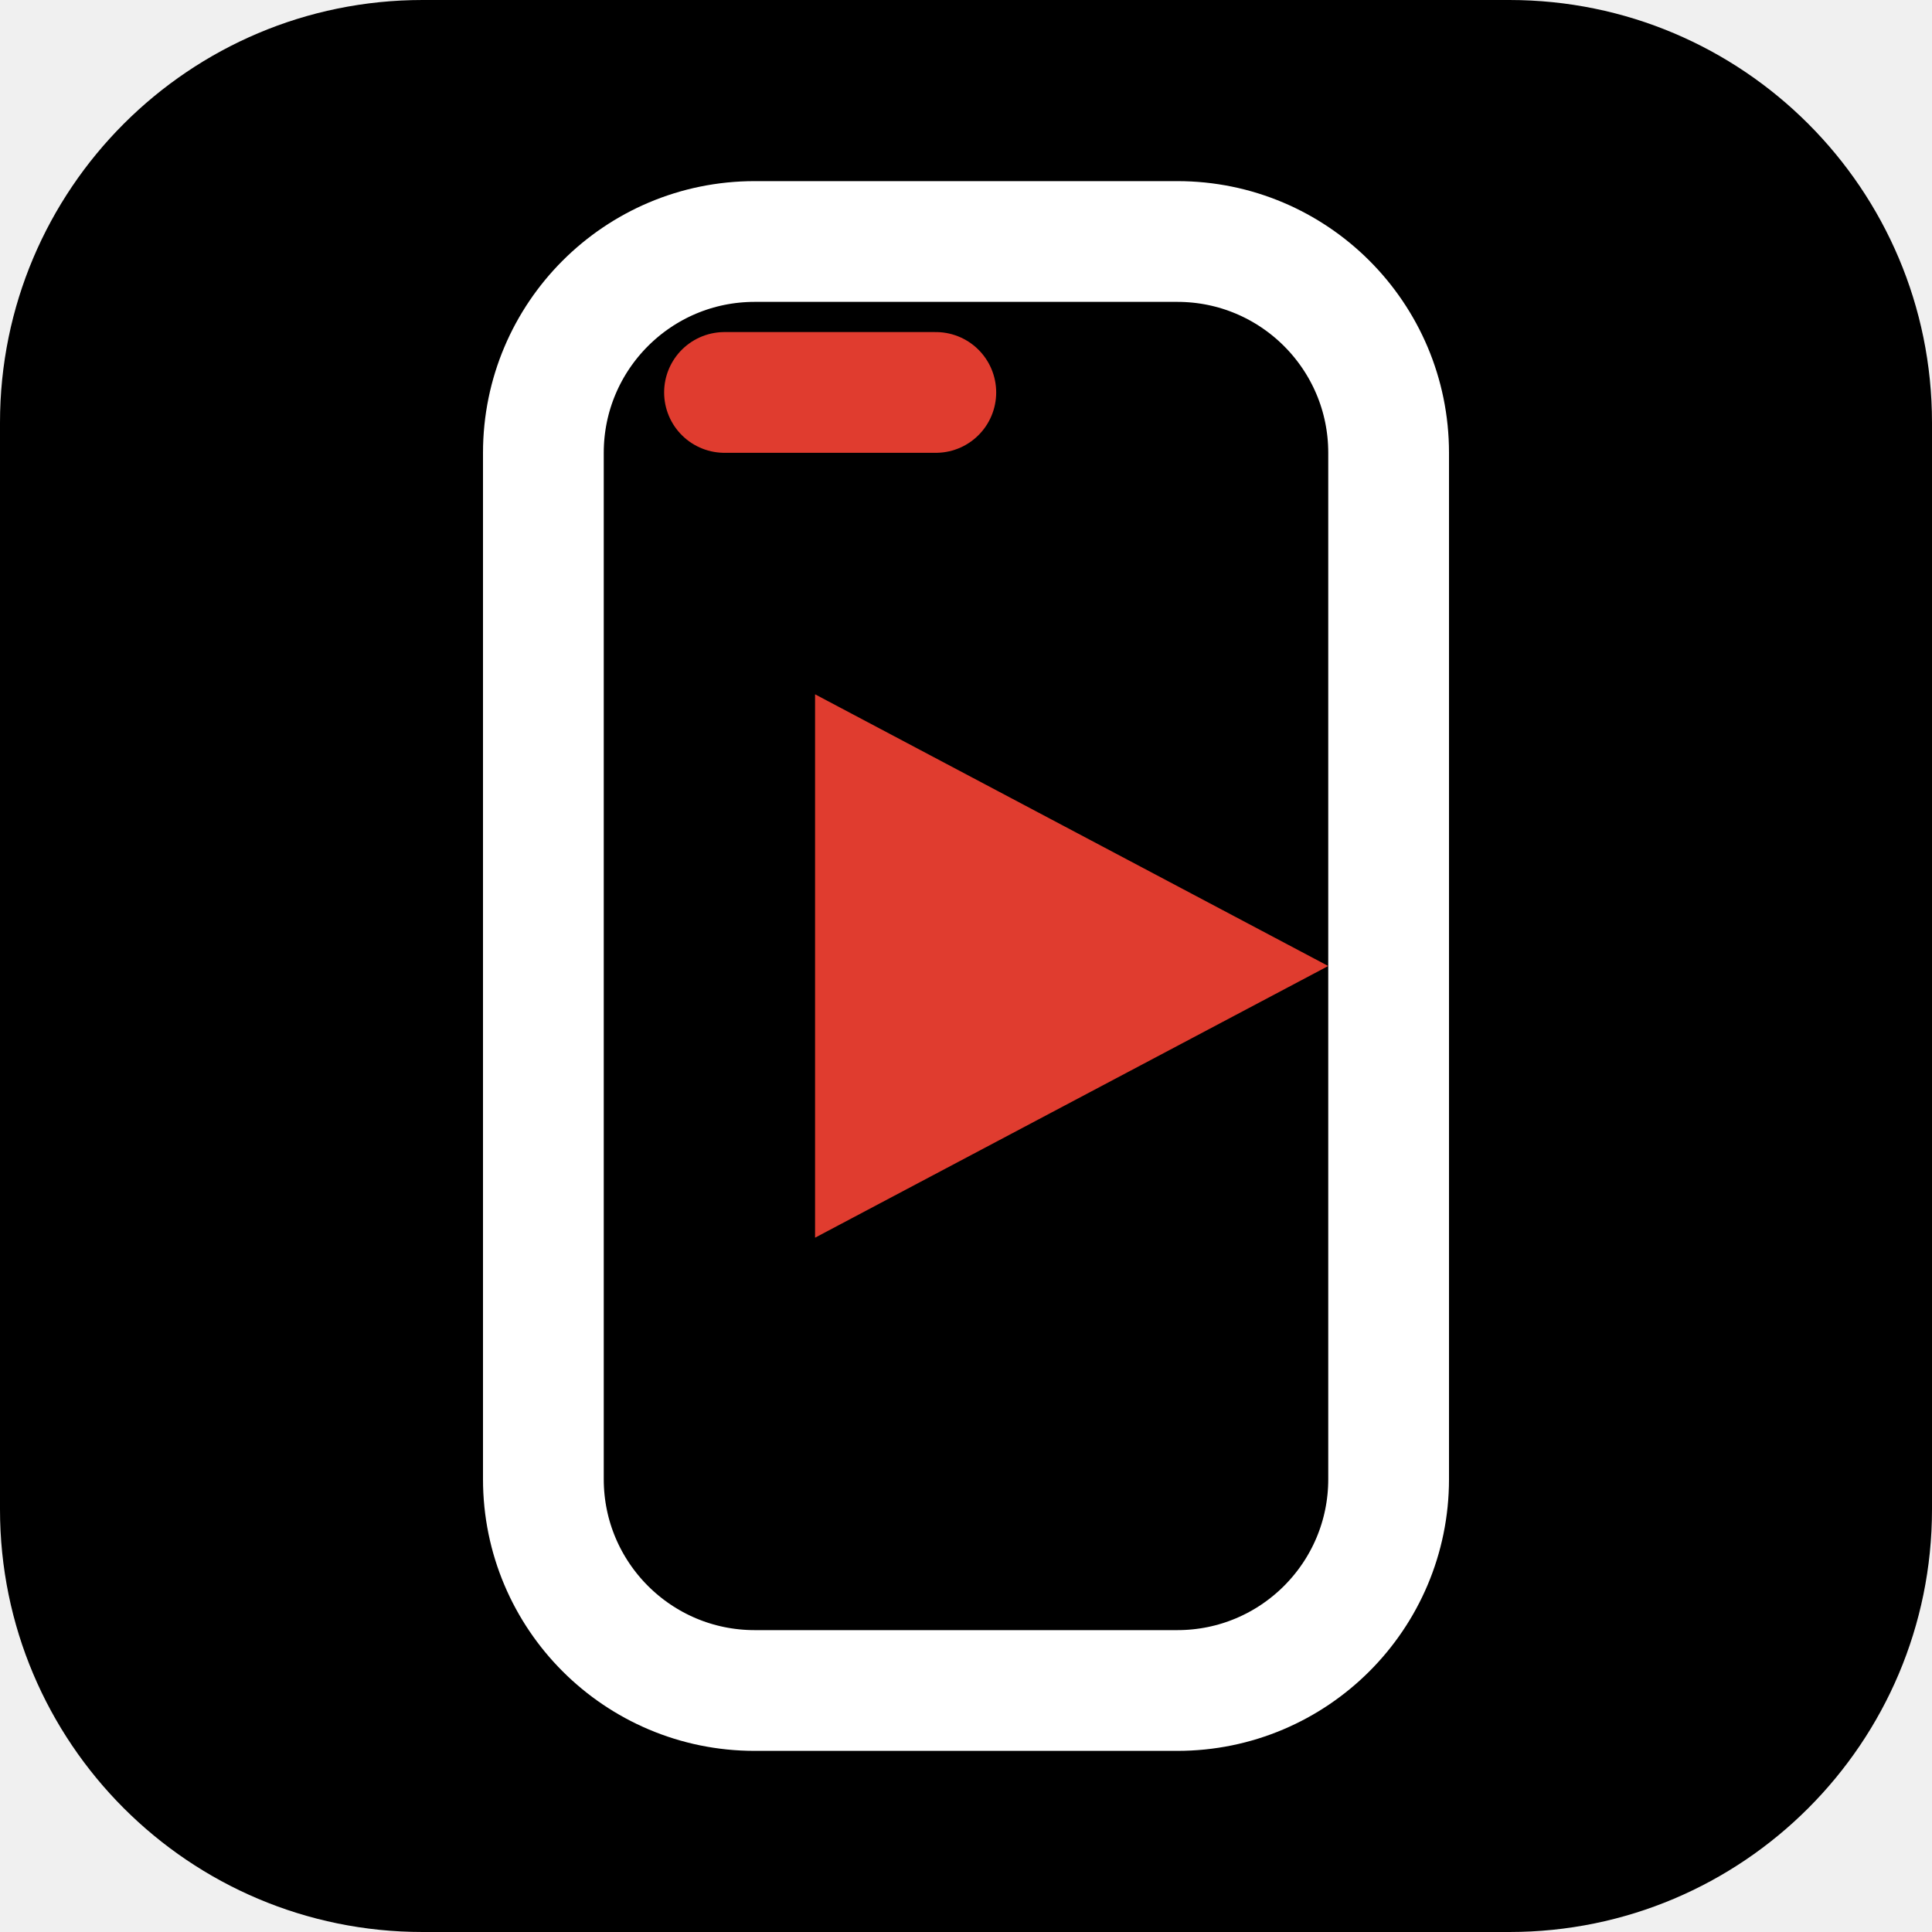
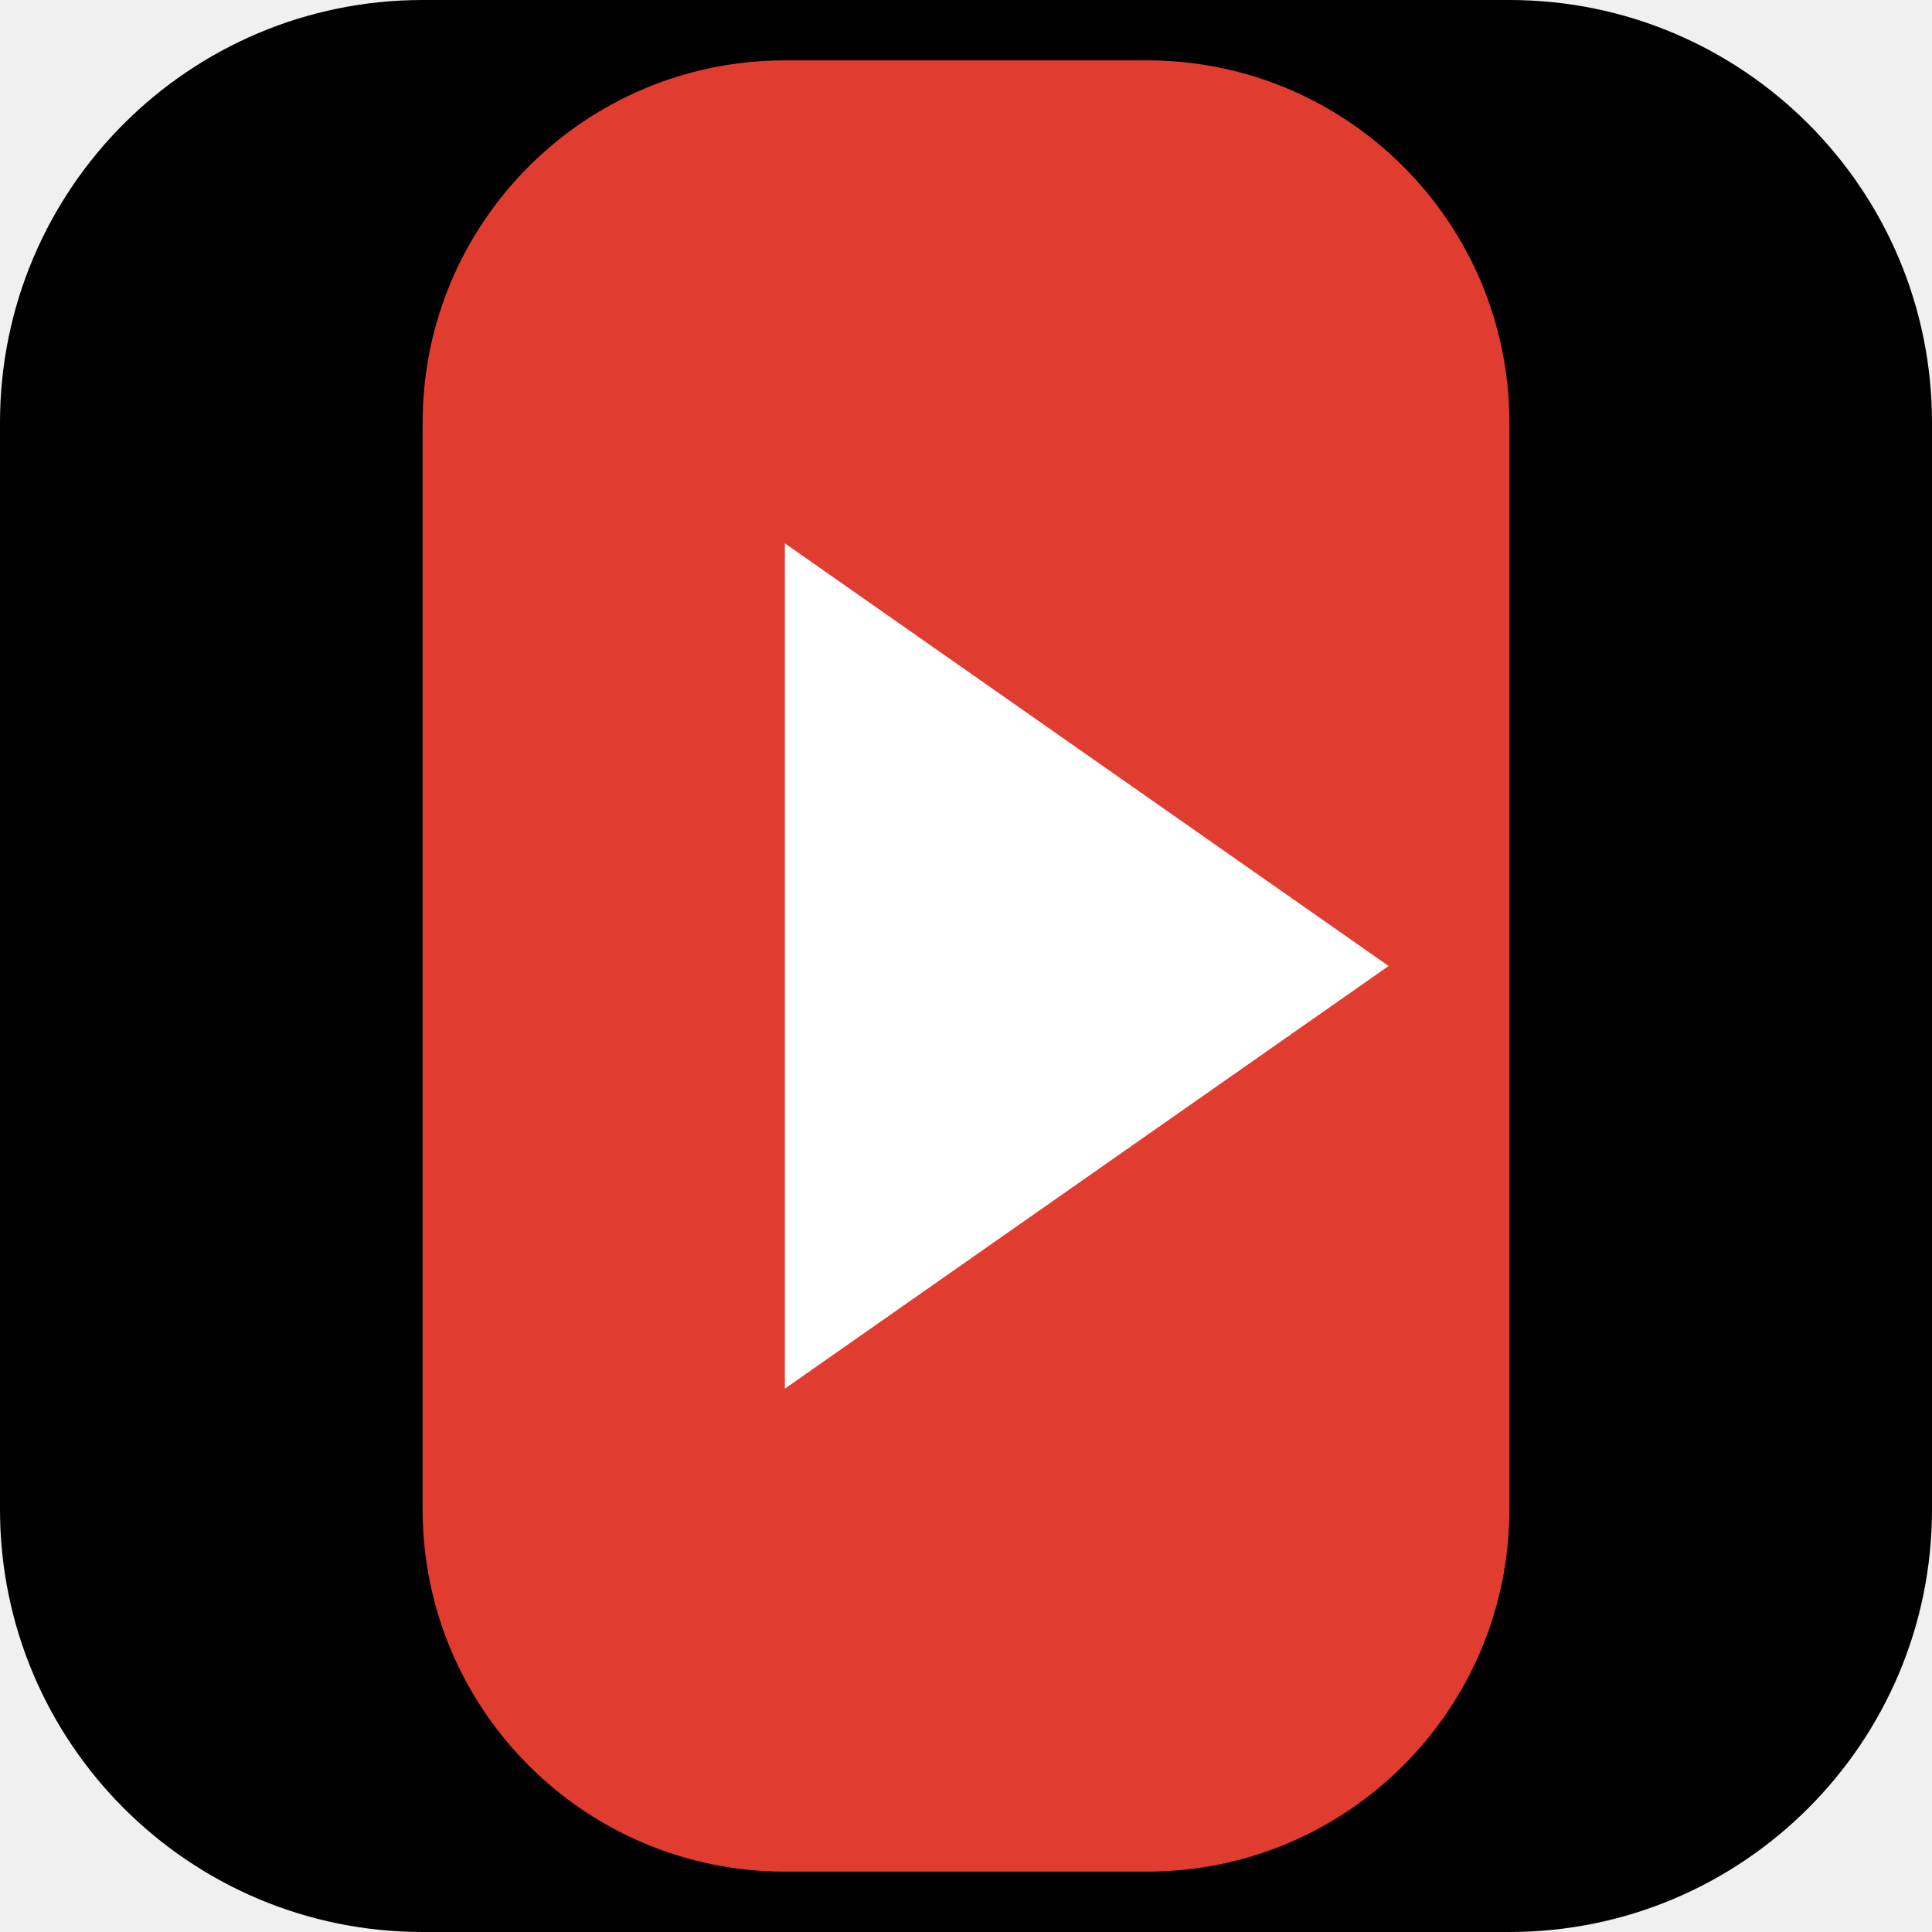
<svg xmlns="http://www.w3.org/2000/svg" viewBox="0 0 32 32" fill="none">
  <rect width="32" height="32" rx="7" fill="#000000" />
-   <rect x="9" y="4" width="14" height="24" rx="3.5" stroke="#FFFFFF" stroke-width="2" />
-   <path d="M13.5 11.5V20.5L22 16L13.5 11.5Z" fill="#E03C2F" />
-   <path d="M12 6.5H15.5" stroke="#E03C2F" stroke-width="2" stroke-linecap="round" />
+   <rect x="7" y="1" width="18" height="30" rx="6" fill="#E03C2F" />
+   <path d="M13 9L13 23L23 16L13 9Z" fill="#FFFFFF" />
</svg>
